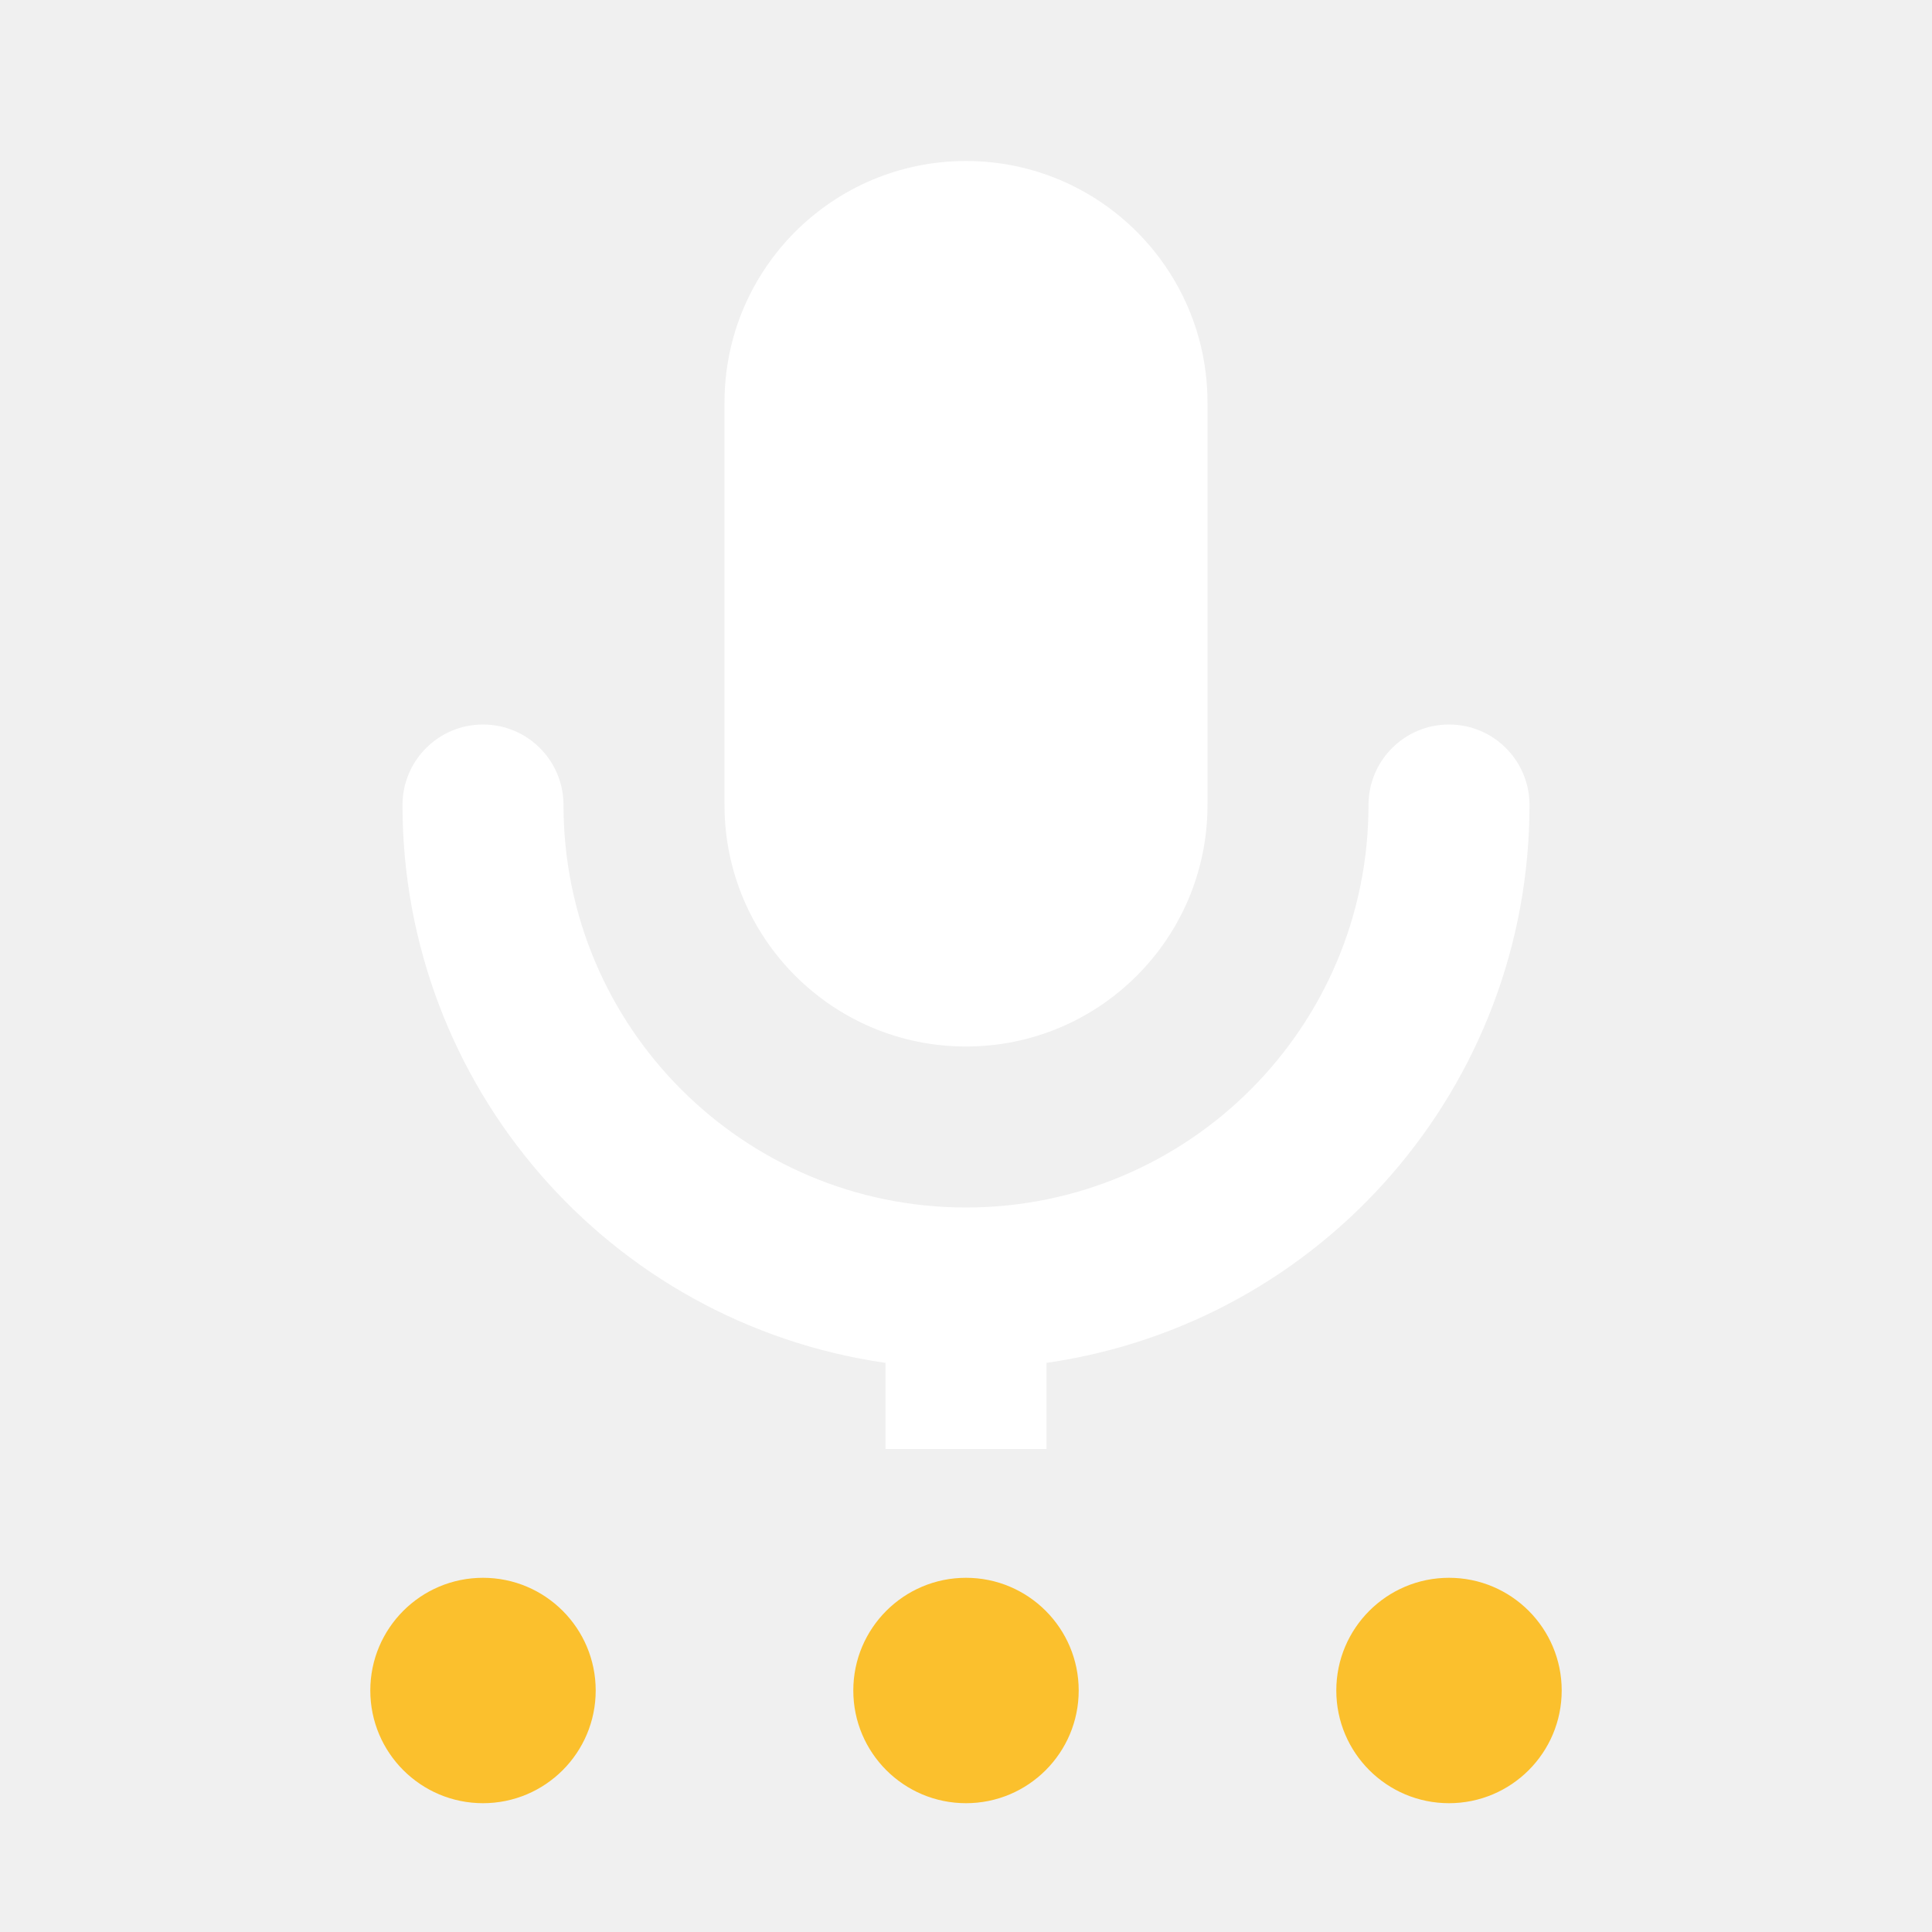
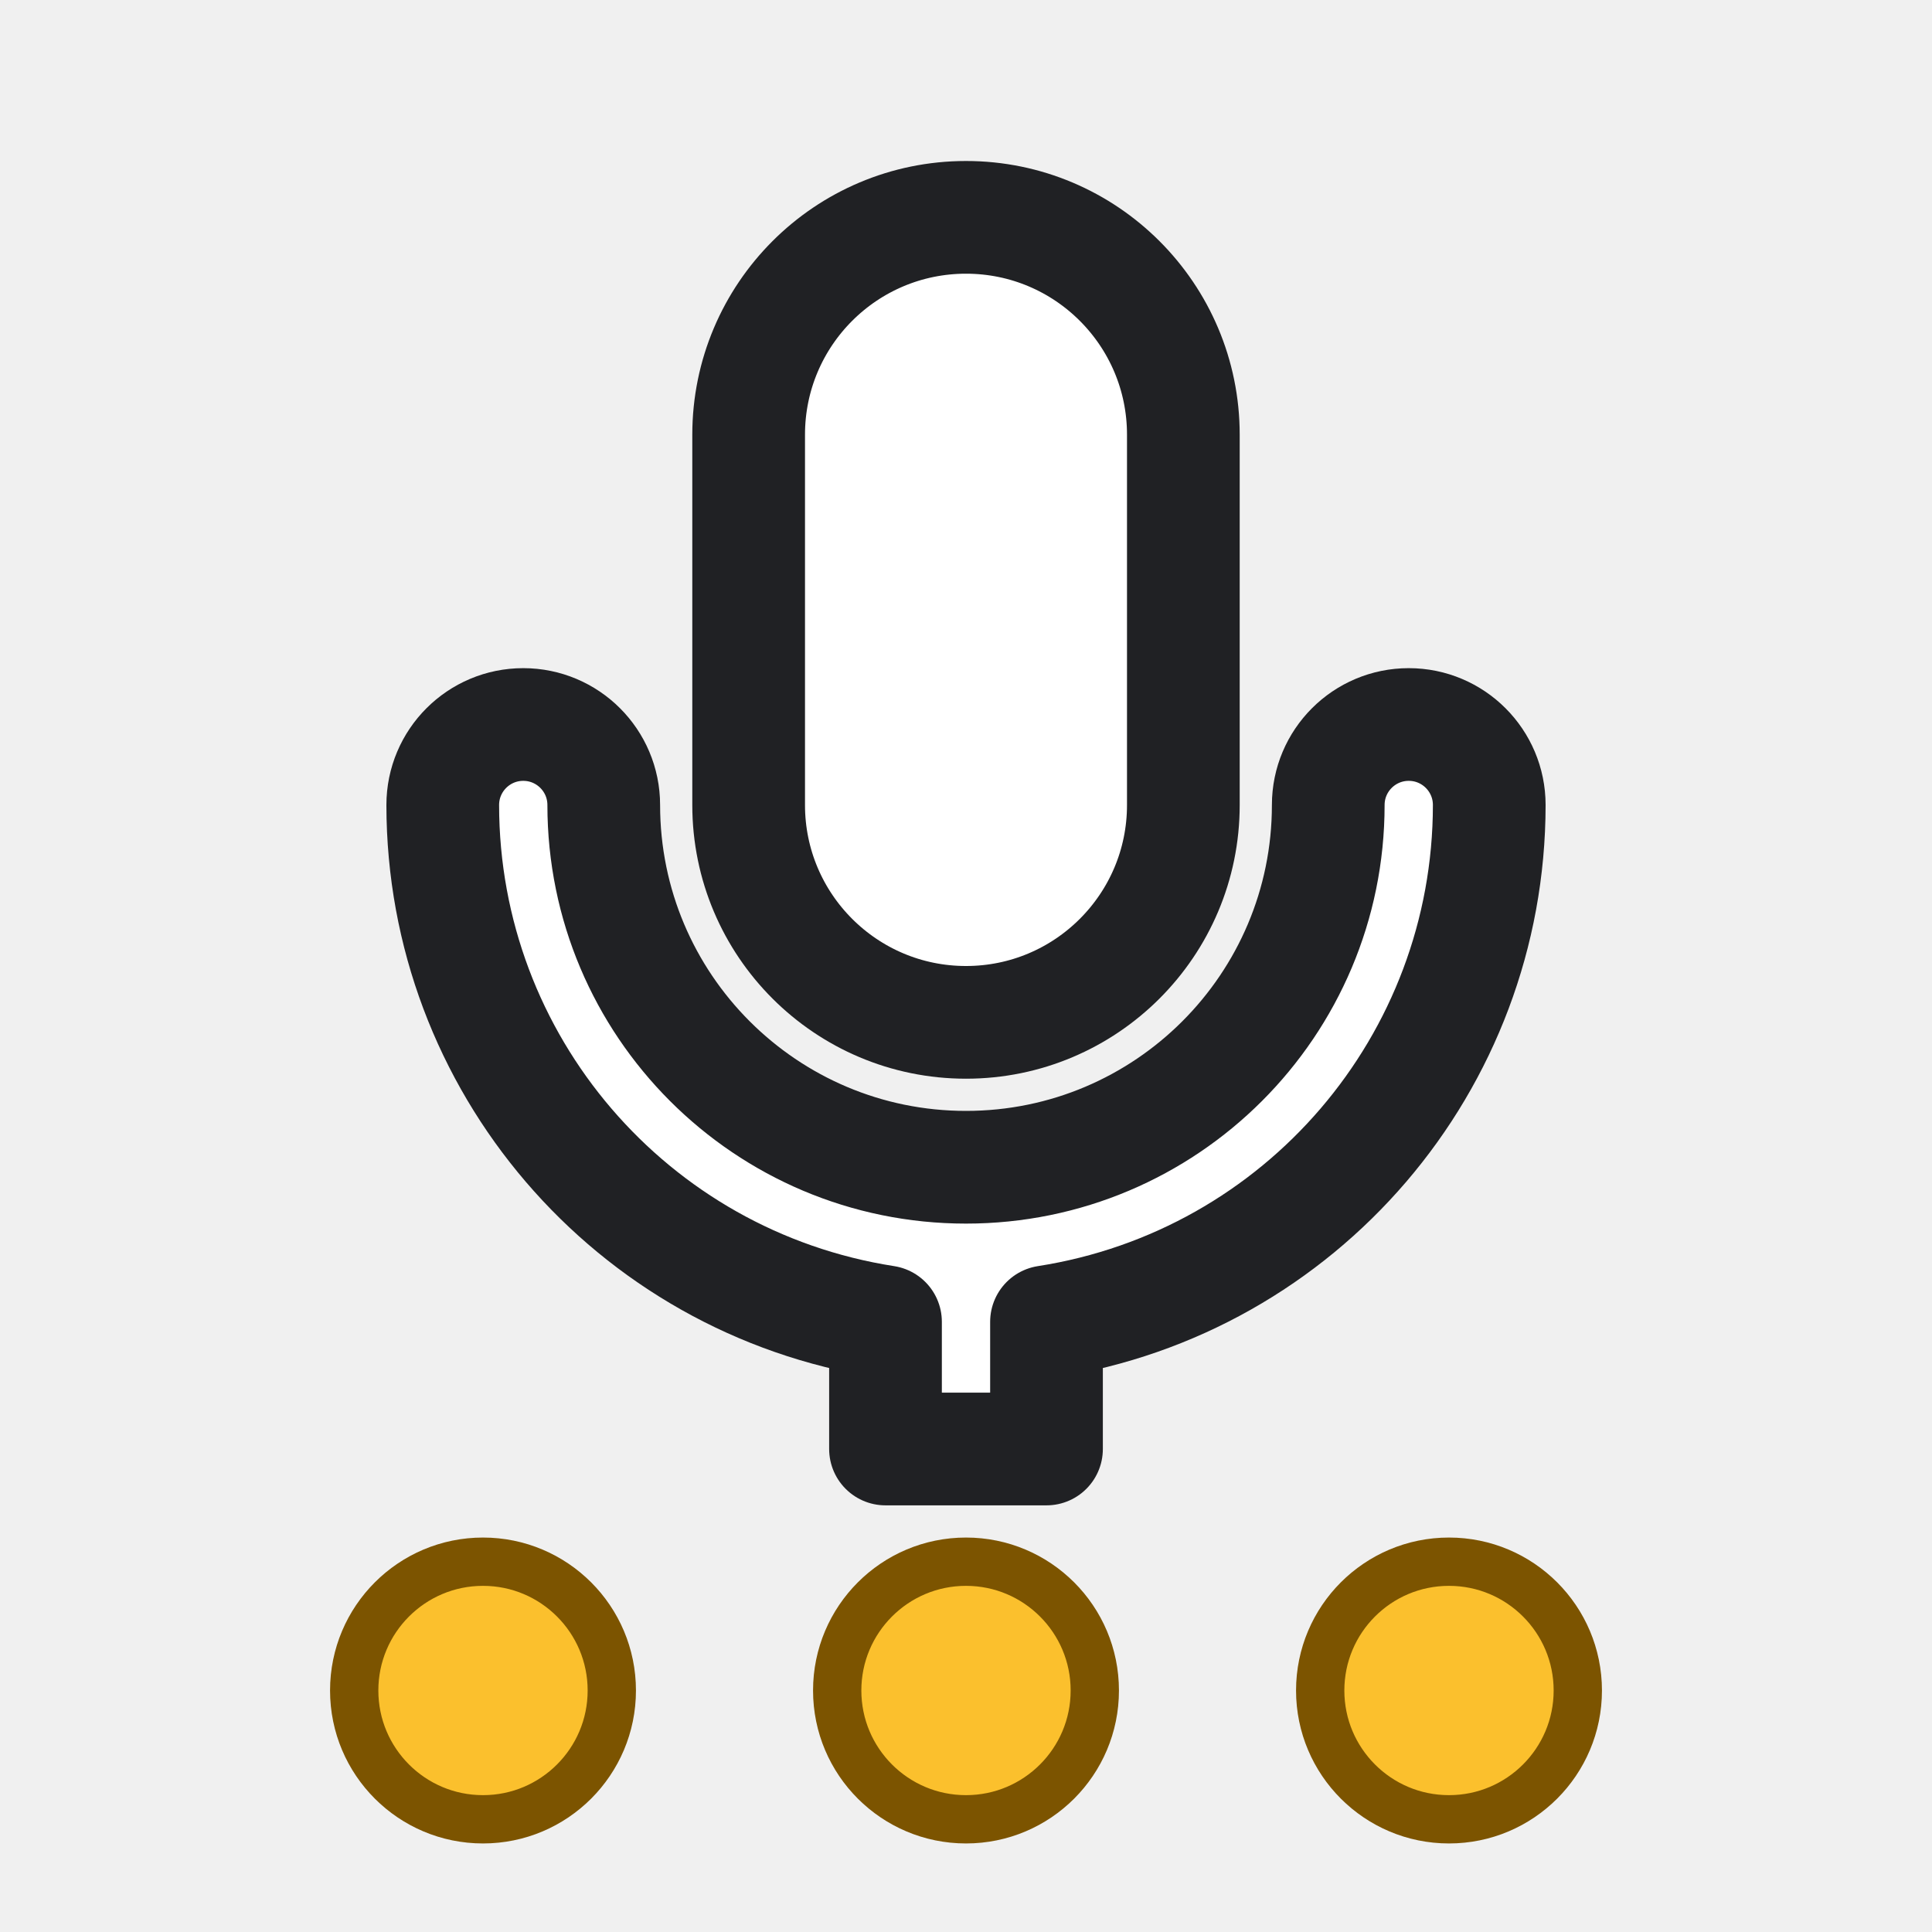
<svg xmlns="http://www.w3.org/2000/svg" viewBox="0 0 24 24" width="24" height="24">
-   <path d="M12 2a3 3 0 0 0-3 3v5a3 3 0 0 0 6 0V5a3 3 0 0 0-3-3z" fill="#ffffff" />
-   <path d="M5 10a1 1 0 0 1 2 0 5 5 0 0 0 10 0 1 1 0 0 1 2 0 7 7 0 0 1-6 6.93V18h-2v-1.07A7 7 0 0 1 5 10z" fill="#ffffff" />
-   <circle cx="6" cy="21" r="1.4" fill="#fbc02d" />
-   <circle cx="12" cy="21" r="1.4" fill="#fbc02d" />
-   <circle cx="18" cy="21" r="1.4" fill="#fbc02d" />
+   <g fill="#ffffff" stroke="#202124" stroke-width="1.4" stroke-linejoin="round">
+     <path d="M12 2.7a2.7 2.7 0 0 0-2.7 2.7v4.6a2.7 2.7 0 0 0 5.4 0V5.4A2.7 2.7 0 0 0 12 2.7z" />
+     <path d="M5.5 10a1 1 0 0 1 2 0 4.5 4.5 0 0 0 9 0 1 1 0 0 1 2 0 6.5 6.5 0 0 1-5.5 6.42V18h-2v-1.58A6.5 6.5 0 0 1 5.5 10z" />
+   </g>
+   <circle cx="6" cy="21" r="1.6" fill="#fbc02d" stroke="#7c5400" stroke-width="0.6" />
+   <circle cx="12" cy="21" r="1.6" fill="#fbc02d" stroke="#7c5400" stroke-width="0.6" />
+   <circle cx="18" cy="21" r="1.6" fill="#fbc02d" stroke="#7c5400" stroke-width="0.6" />
</svg>
